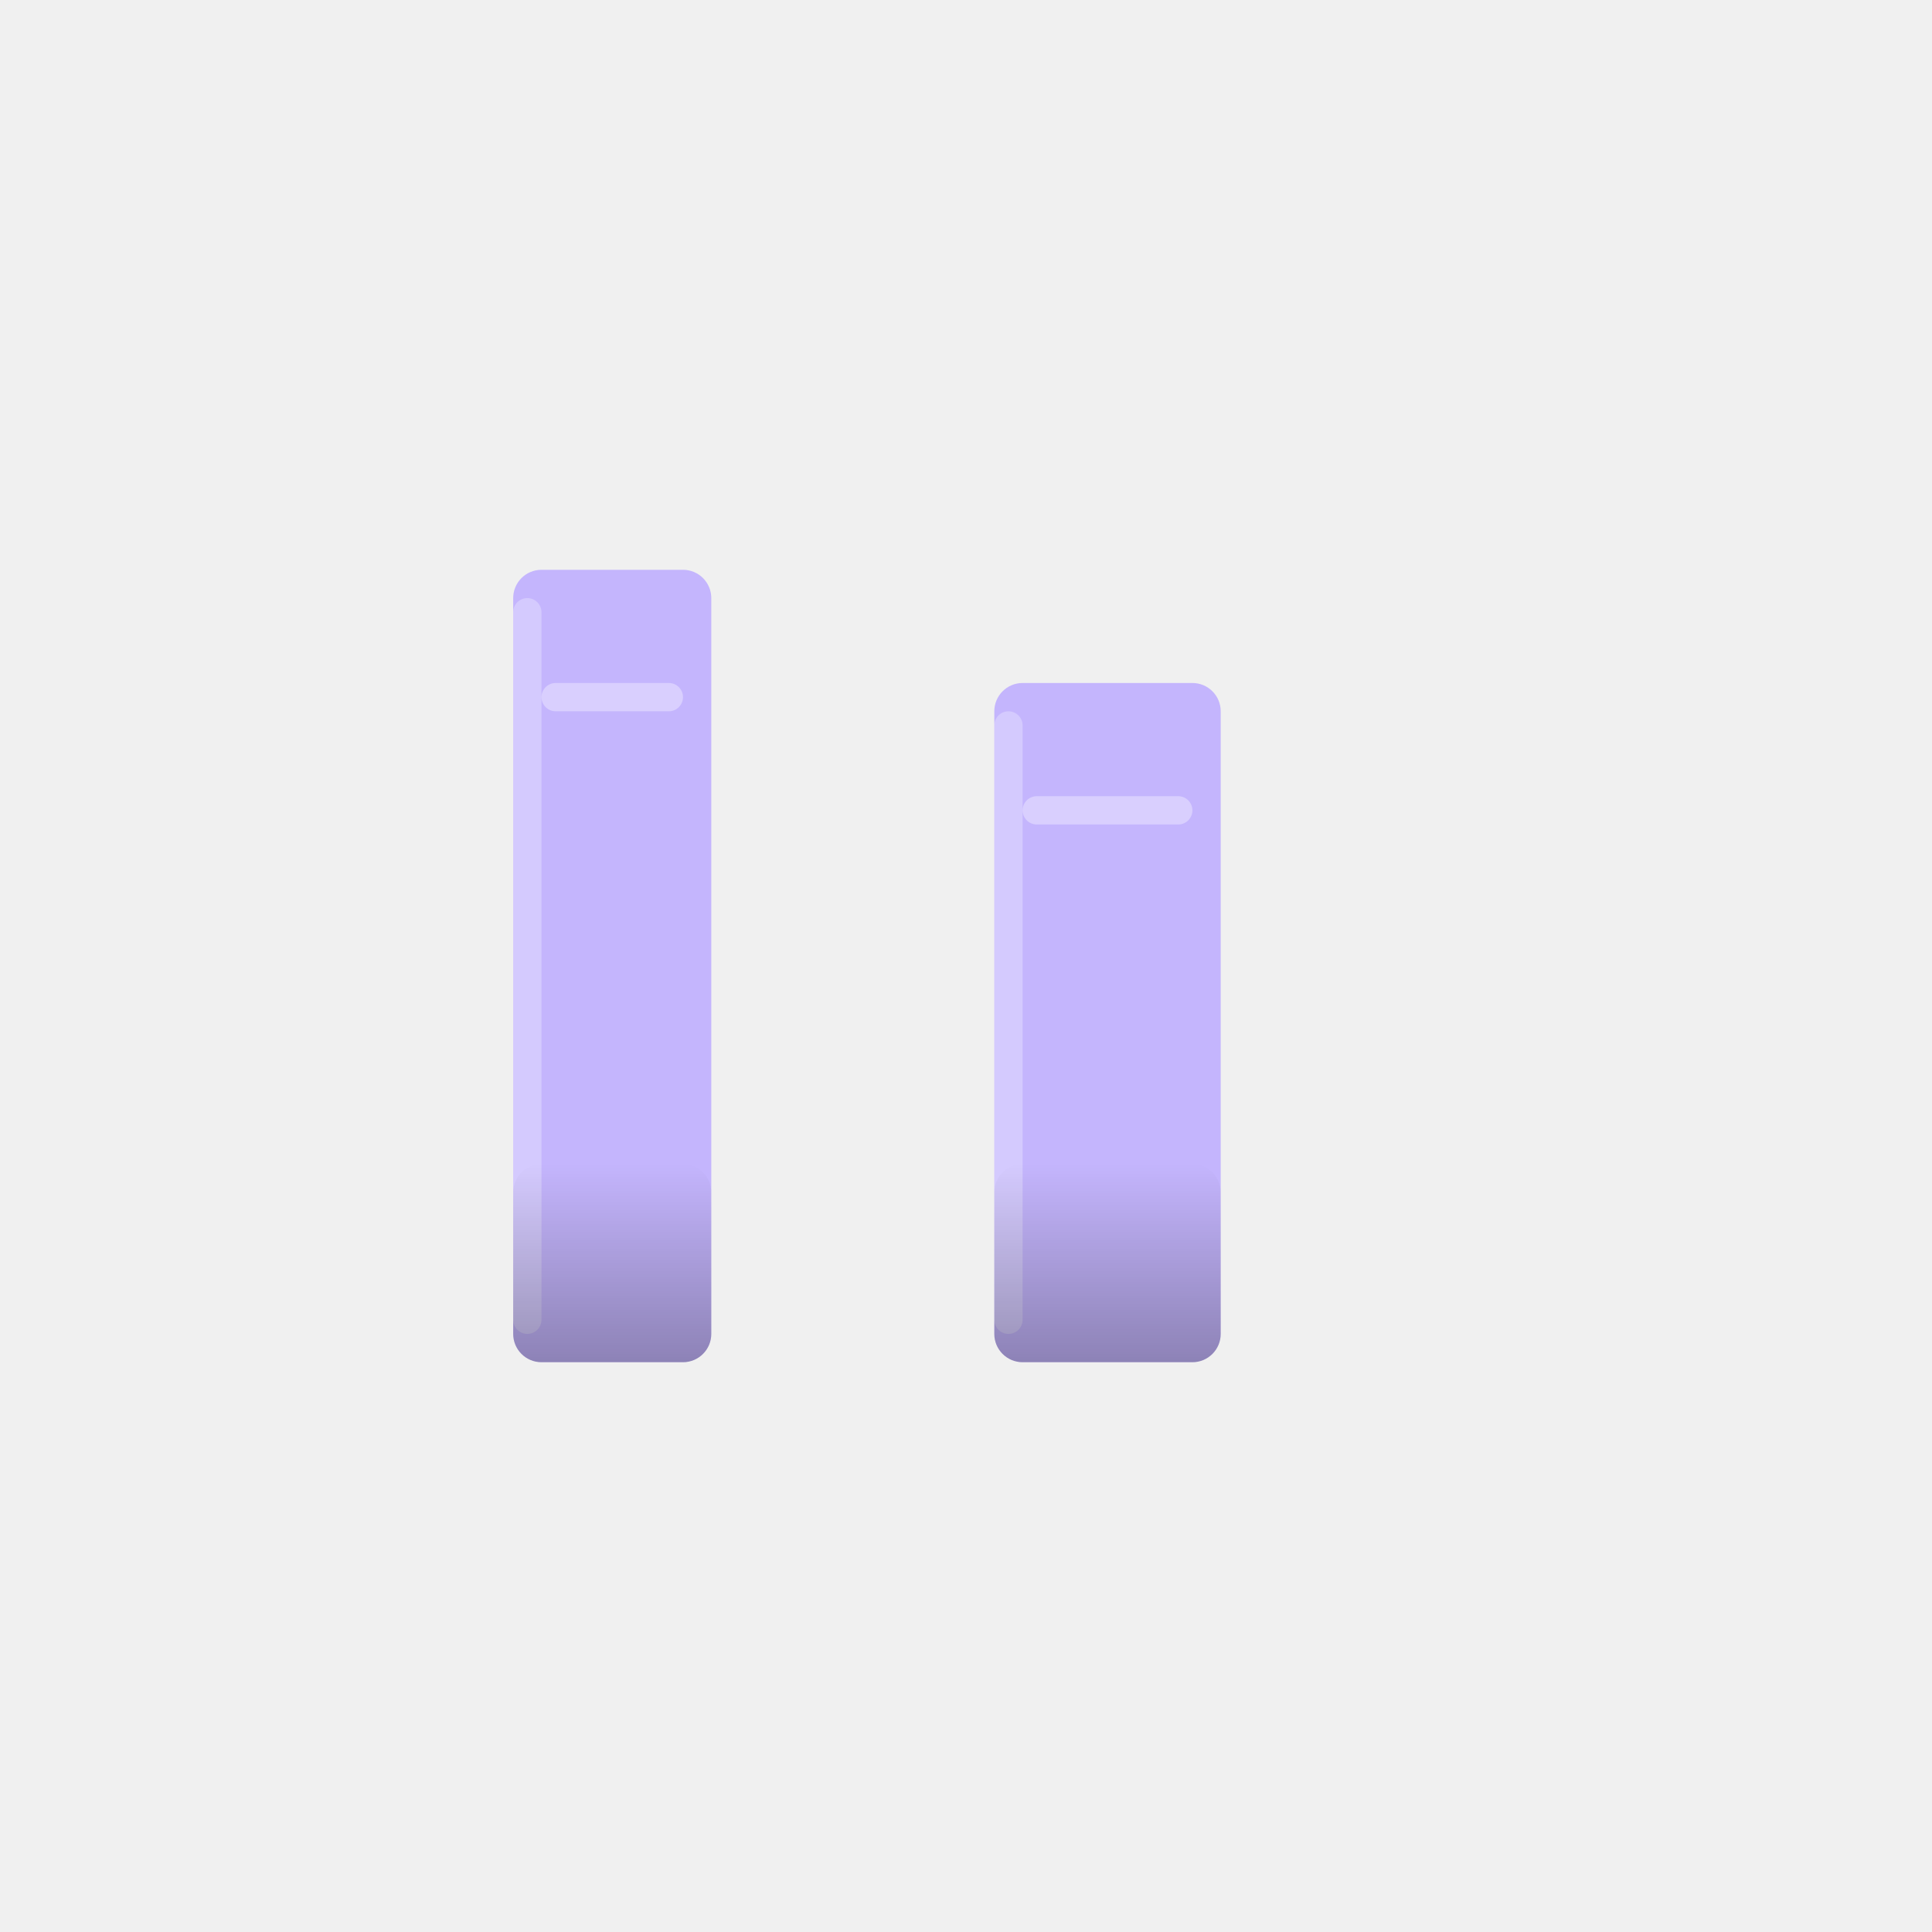
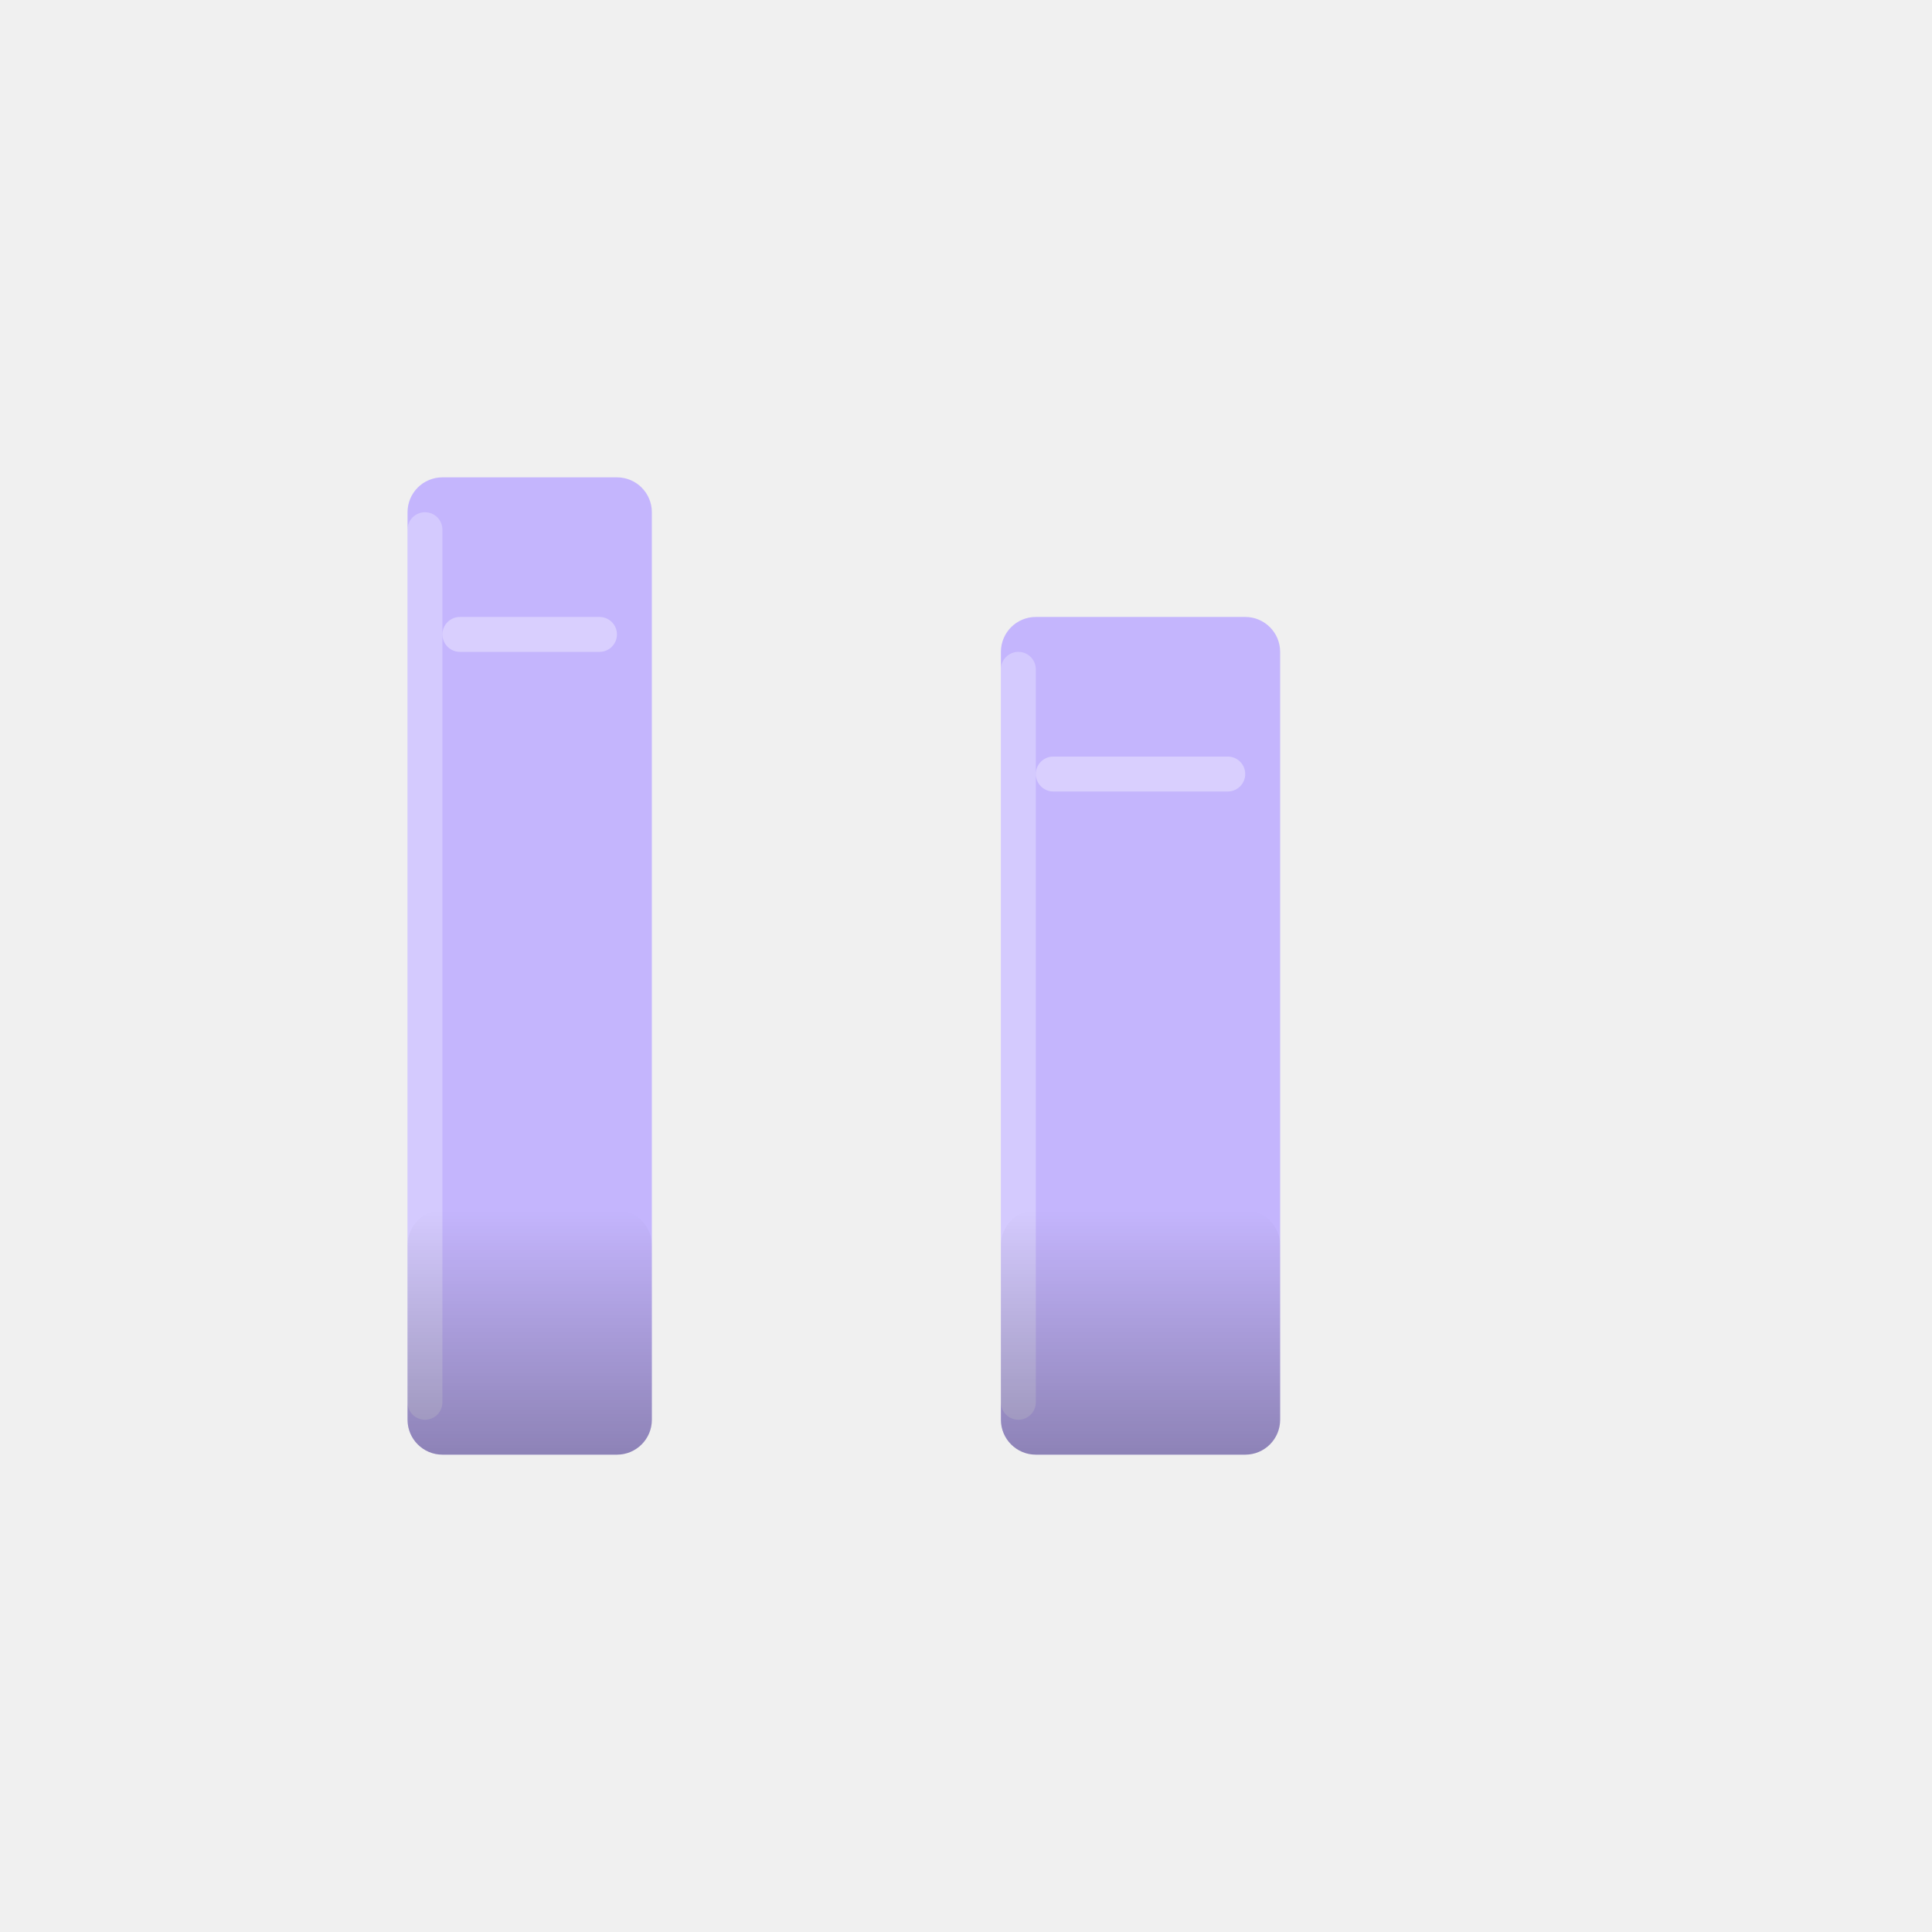
<svg xmlns="http://www.w3.org/2000/svg" width="1024" height="1024" viewBox="0 0 1024 1024">
  <defs>
    <linearGradient id="contact" x1="0" x2="0" y1="0" y2="1">
      <stop offset="0" stop-color="#000" stop-opacity="0" />
      <stop offset="1" stop-color="#000" stop-opacity="0.28" />
    </linearGradient>
    <linearGradient id="shade" x1="0" x2="0" y1="0" y2="1">
      <stop offset="0" stop-color="#000" stop-opacity="0" />
      <stop offset="1" stop-color="#000" stop-opacity="0.3" />
    </linearGradient>
  </defs>
-   <rect x="272" y="302" width="105" height="420" rx="15" fill="#c4b5fd" />
-   <rect x="272" y="317" width="15" height="390" rx="7.5" fill="#fff" opacity="0.28" />
-   <rect x="287" y="362" width="75" height="15" rx="7.5" fill="#fff" opacity="0.35" />
-   <rect x="272" y="617" width="105" height="105" rx="15" fill="url(#contact)" />
-   <rect x="527" y="362" width="120" height="360" rx="15" fill="#c4b5fd" />
-   <rect x="527" y="377" width="15" height="330" rx="7.5" fill="#fff" opacity="0.28" />
-   <rect x="542" y="422" width="90" height="15" rx="7.5" fill="#fff" opacity="0.35" />
-   <rect x="527" y="617" width="120" height="105" rx="15" fill="url(#contact)" />
+   <rect x="216" y="253" width="129.5" height="518" rx="18.5" fill="#c4b5fd" />
+   <rect x="216" y="271.5" width="18.5" height="481" rx="9.25" fill="#fff" opacity="0.28" />
+   <rect x="234.5" y="327" width="92.5" height="18.5" rx="9.25" fill="#fff" opacity="0.35" />
+   <rect x="216" y="641.5" width="129.5" height="129.5" rx="18.5" fill="url(#contact)" />
+   <rect x="530.5" y="327" width="148" height="444" rx="18.5" fill="#c4b5fd" />
+   <rect x="530.5" y="345.5" width="18.5" height="407" rx="9.25" fill="#fff" opacity="0.28" />
+   <rect x="549" y="401" width="111" height="18.5" rx="9.25" fill="#fff" opacity="0.35" />
+   <rect x="530.5" y="641.5" width="148" height="129.5" rx="18.5" fill="url(#contact)" />
</svg>
